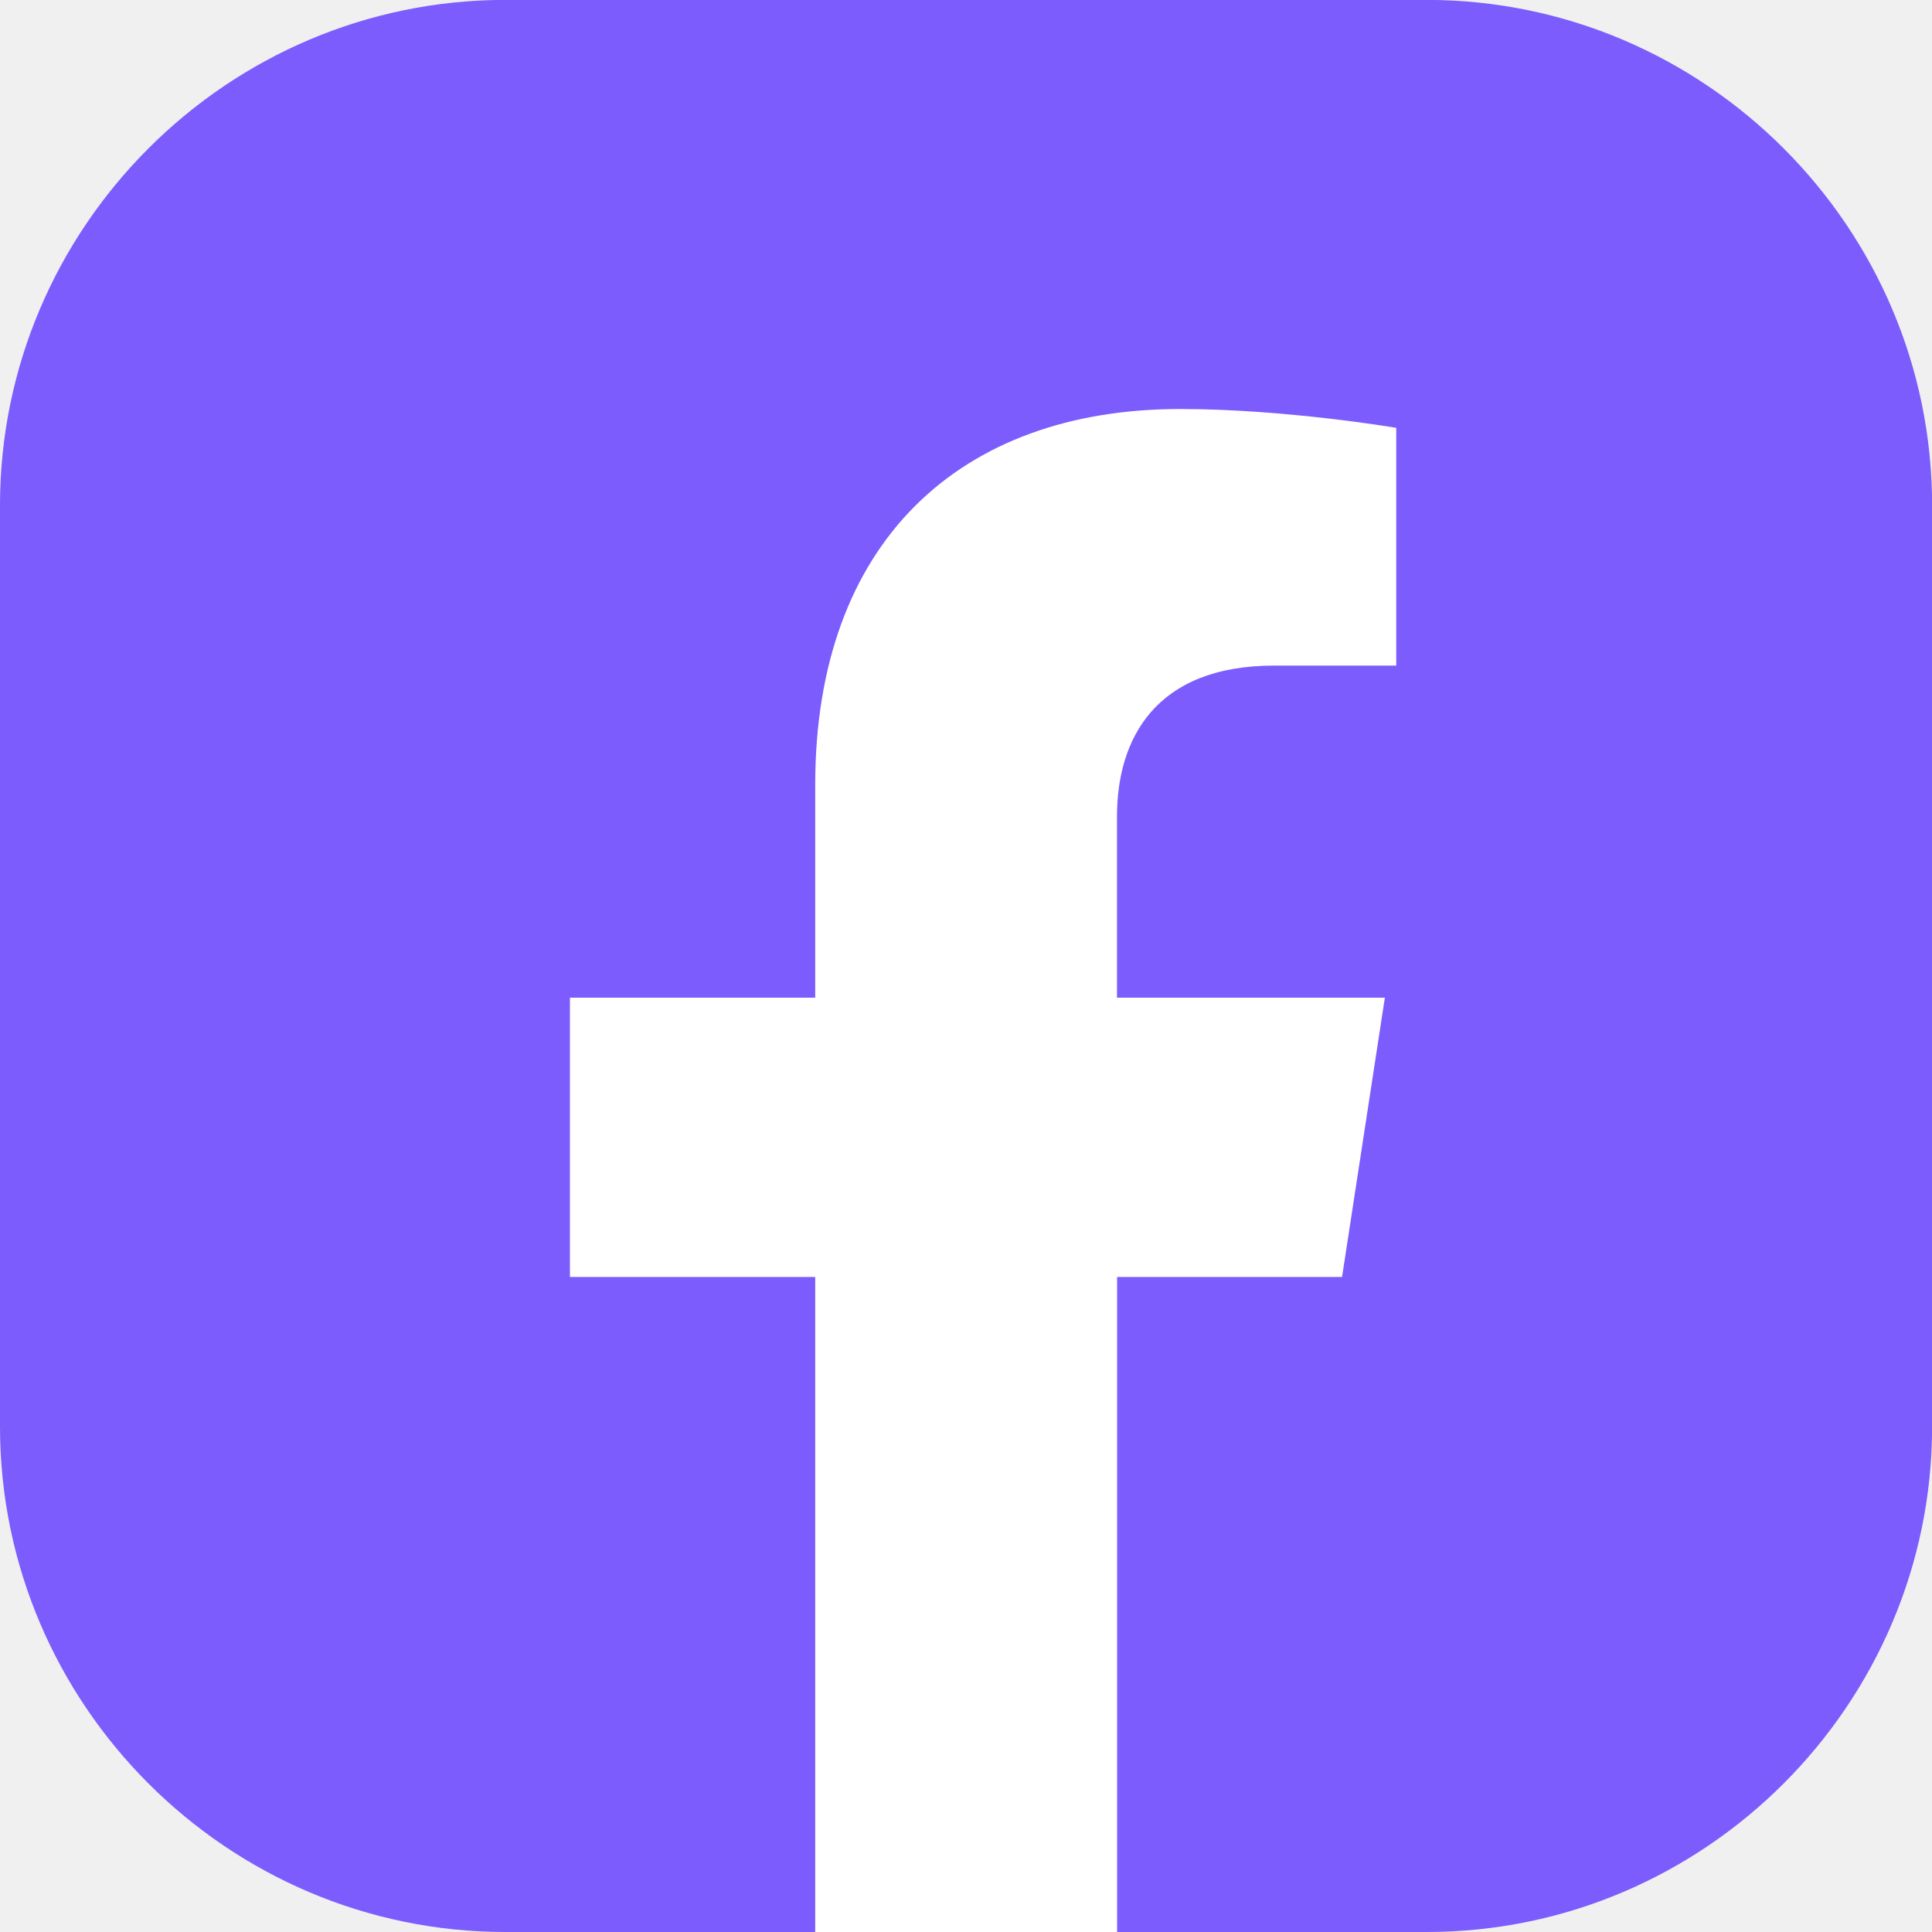
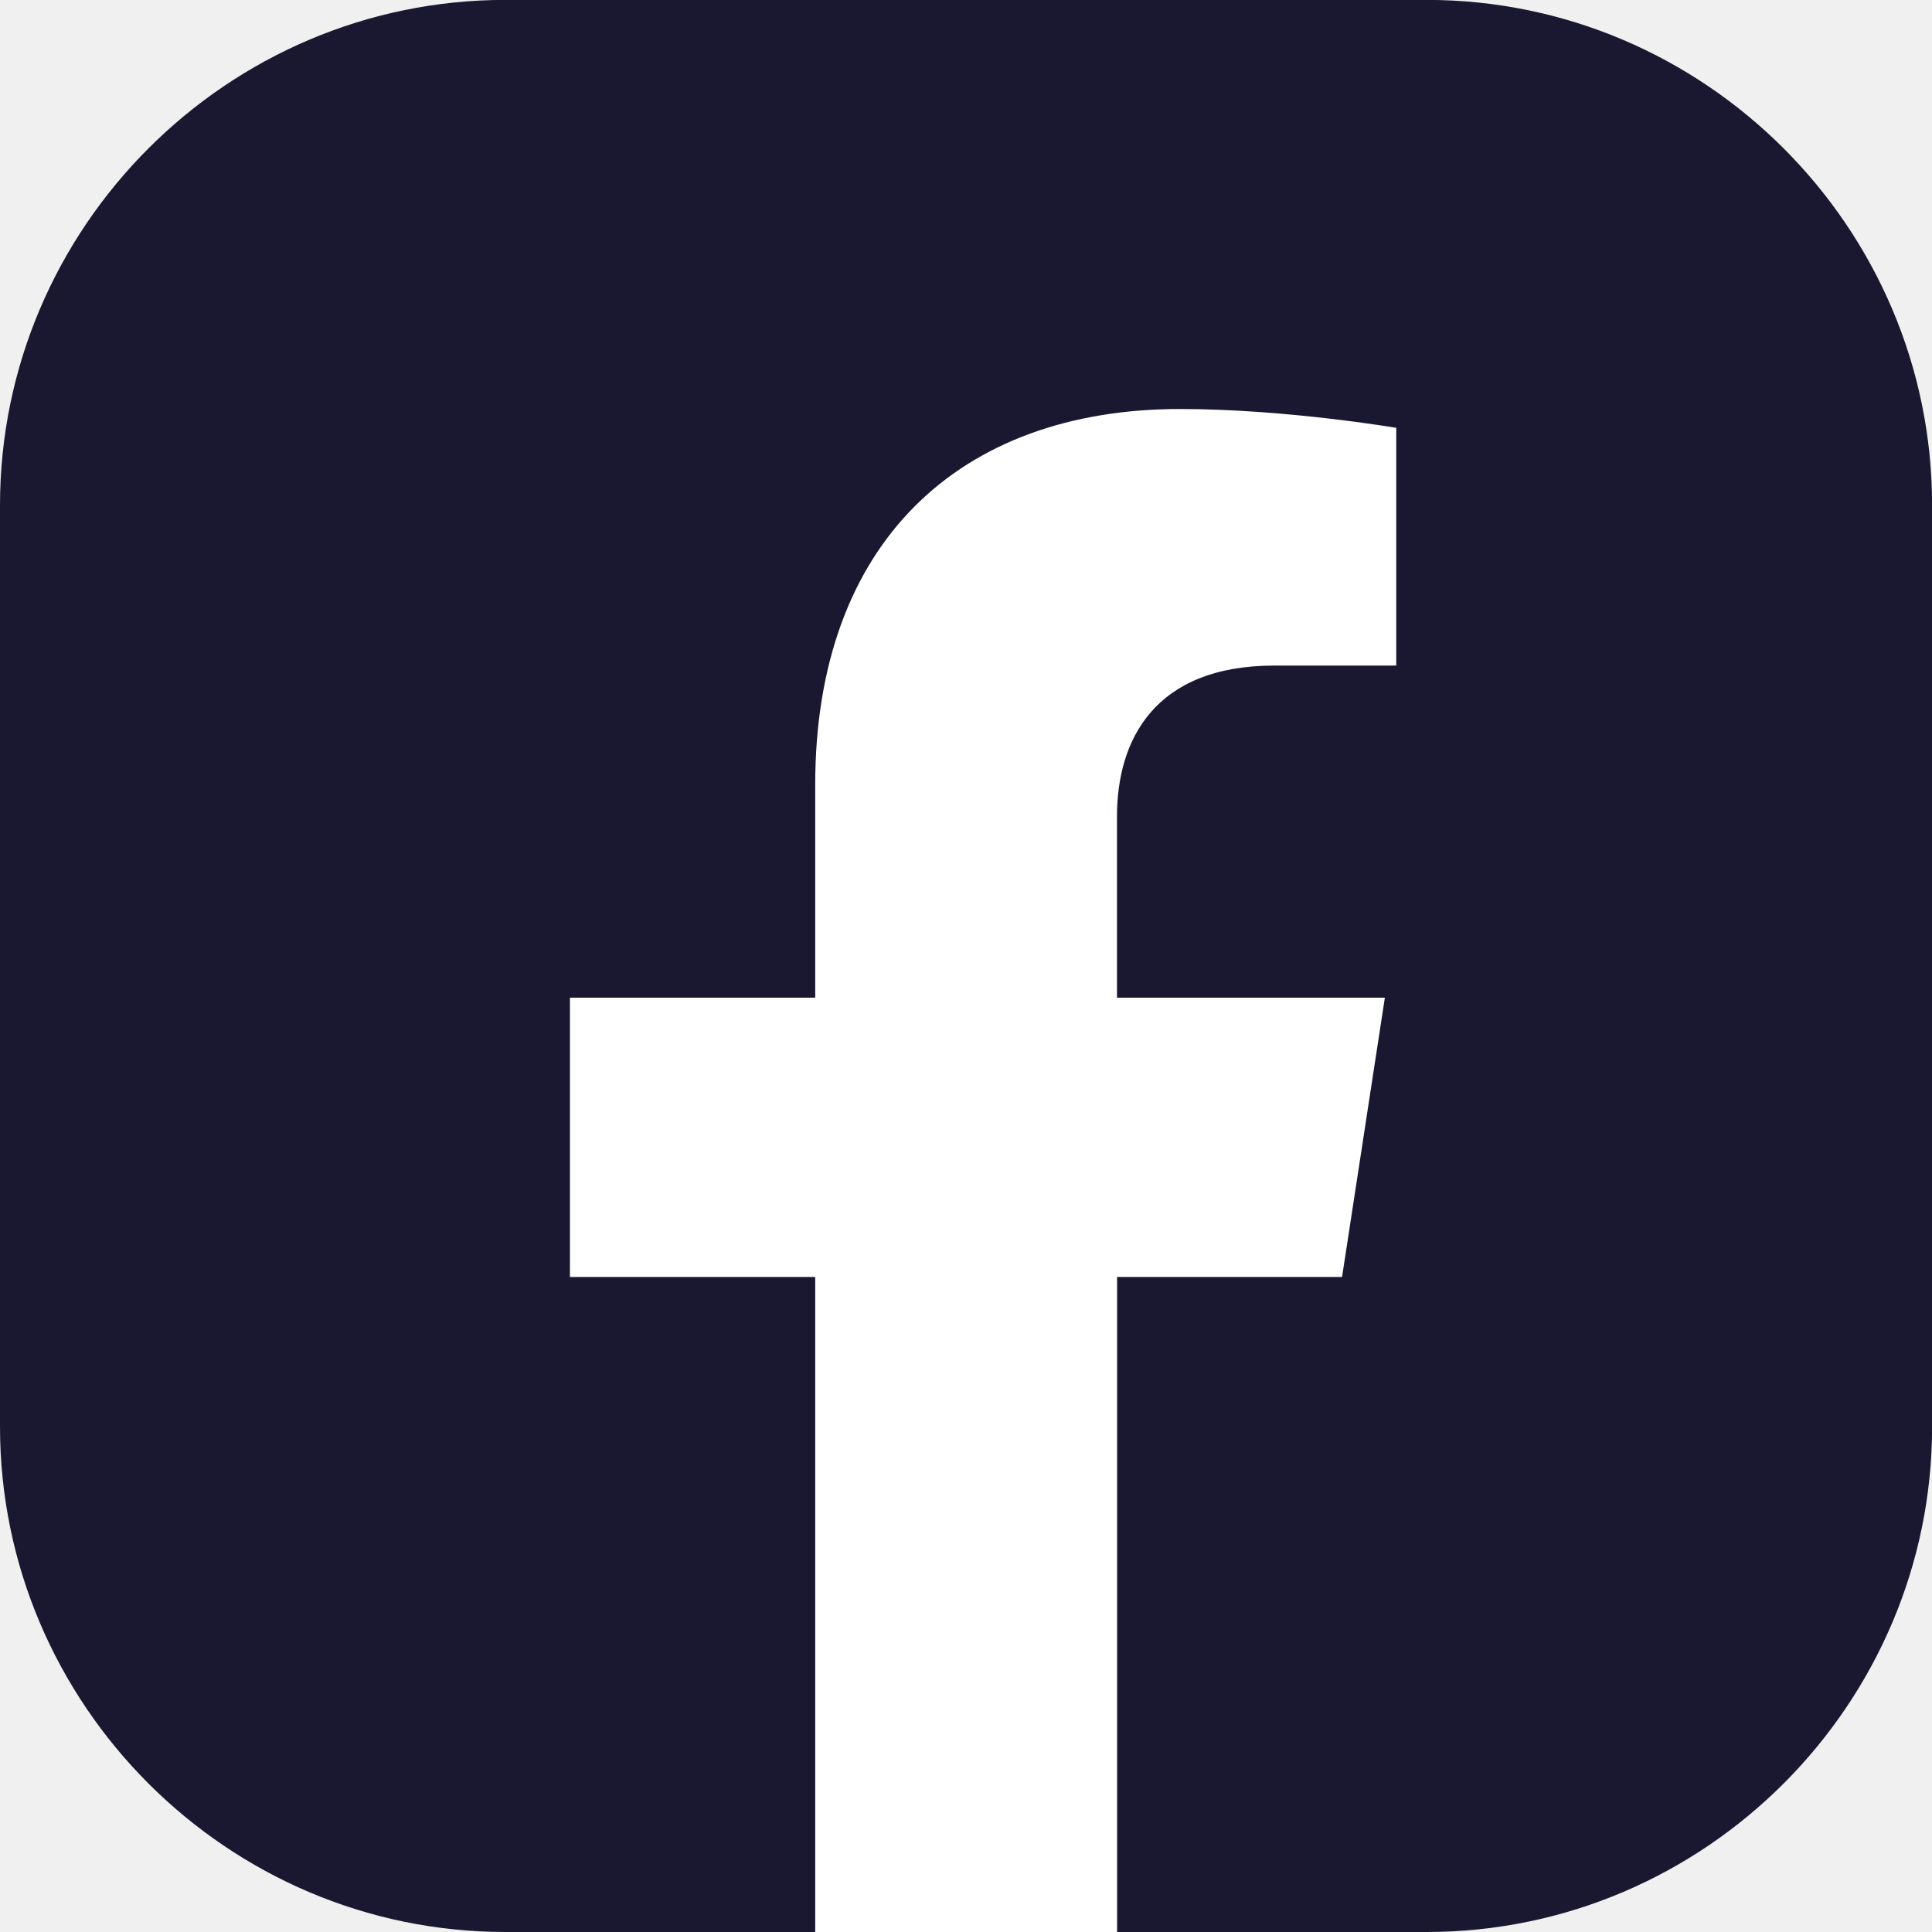
<svg xmlns="http://www.w3.org/2000/svg" id="Layer_1" version="1.1" viewBox="7099.5 7099.5 200 200">
  <defs>
    <style>
      .st0 {
        fill: #fff;
      }
    </style>
  </defs>
-   <path fill="#7C5CFC" d="M7099.5,7247.18v-95.37c0-28.77,23.54-52.32,52.32-52.32h95.37c28.77,0,52.32,23.54,52.32,52.32v95.37c0,28.77-23.54,52.32-52.32,52.32h-32.06l-16.79-4.09-14.46,4.09h-32.06c-28.77,0-52.32-23.54-52.32-52.32Z" />
+   <path fill="#1a1730" d="M7099.5,7247.18v-95.37c0-28.77,23.54-52.32,52.32-52.32h95.37c28.77,0,52.32,23.54,52.32,52.32v95.37c0,28.77-23.54,52.32-52.32,52.32h-32.06l-16.79-4.09-14.46,4.09h-32.06c-28.77,0-52.32-23.54-52.32-52.32Z" />
  <path class="st0" d="M7238.43,7231.69l4.43-28.91h-27.73v-18.76c0-7.91,3.87-15.62,16.3-15.62h12.61v-24.61s-11.44-1.95-22.38-1.95c-22.84,0-37.77,13.84-37.77,38.91v22.03h-25.39v28.91h25.39v67.81h31.25v-67.81h23.3Z" />
</svg>
